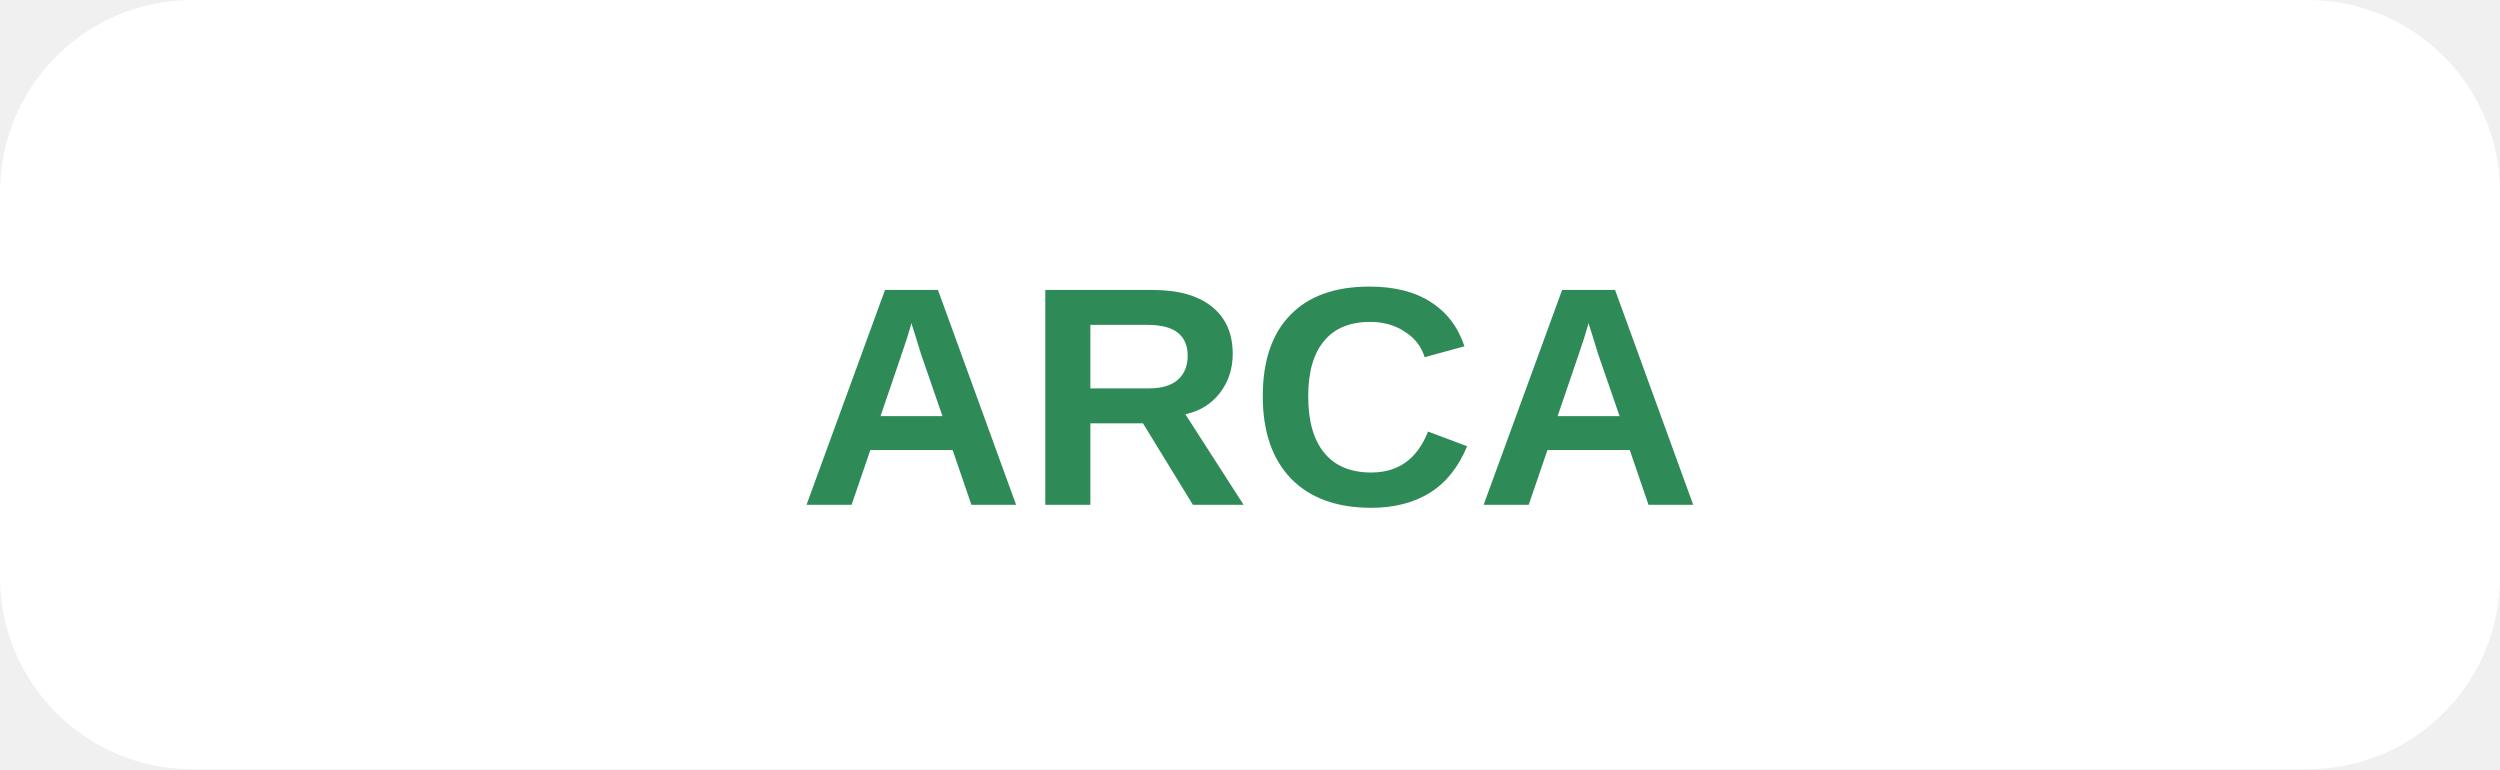
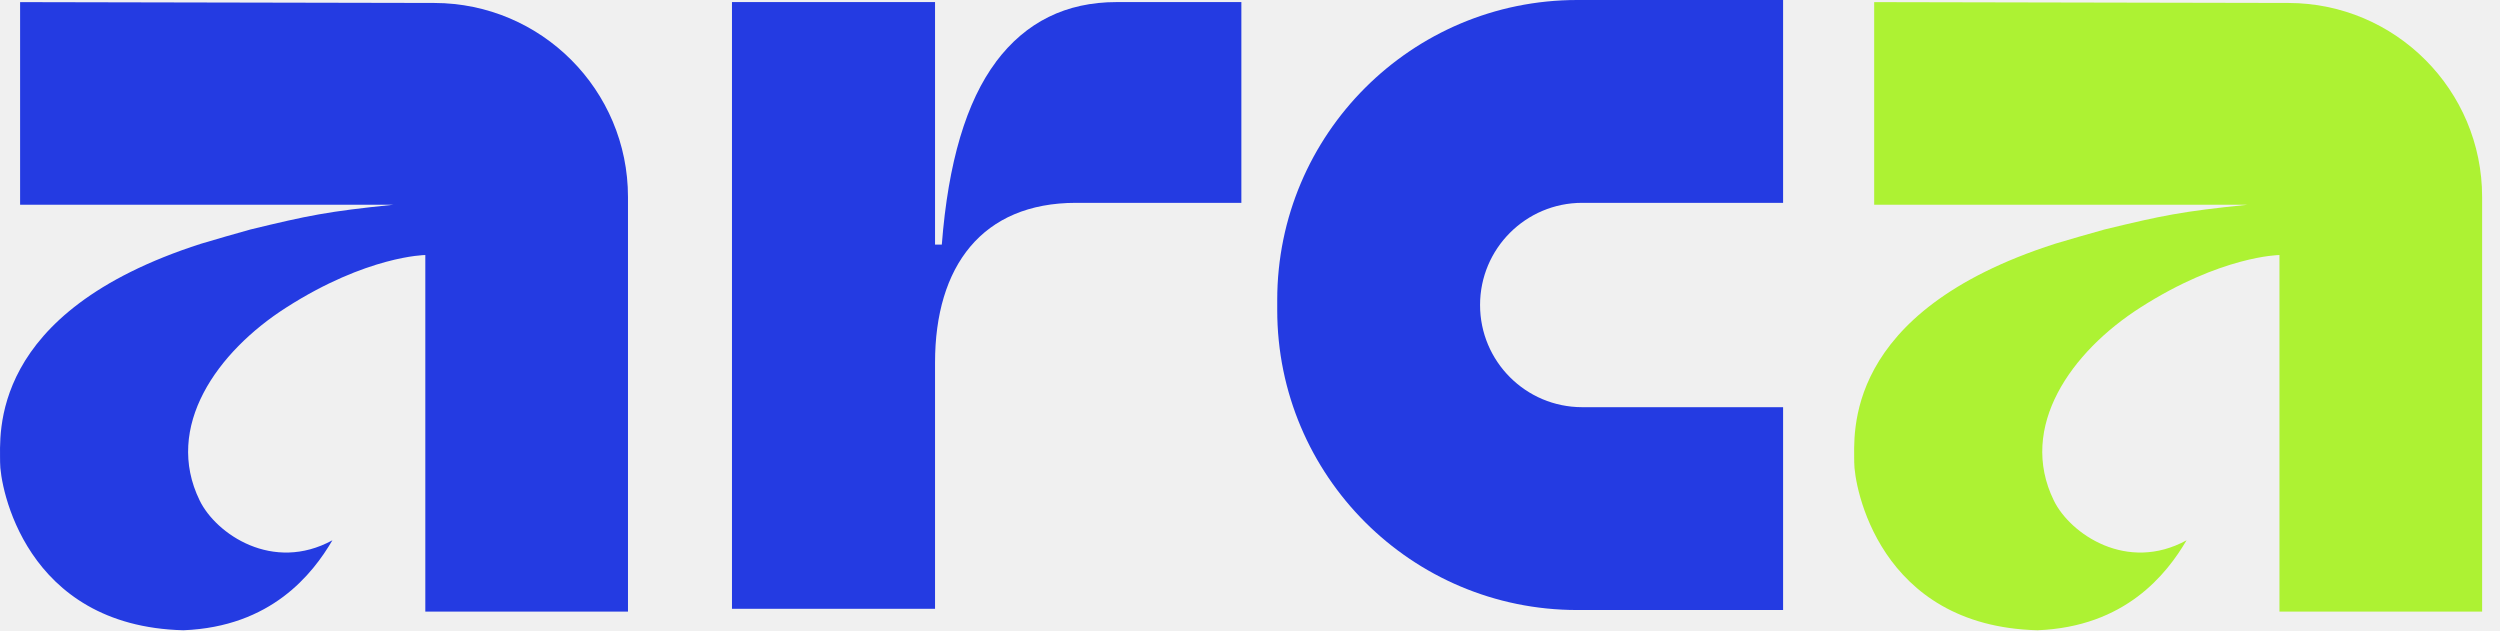
- <svg xmlns="http://www.w3.org/2000/svg" width="104" height="32" viewBox="0 0 104 32" role="img" aria-labelledby="title">
-   <rect width="104" height="32" rx="8" fill="#ffffff" />
-   <text x="52" y="21" text-anchor="middle" font-family="Arial, sans-serif" font-size="13" font-weight="700" fill="#2E8B57">ARCA</text>
+ <svg xmlns="http://www.w3.org/2000/svg" width="119" height="30" viewBox="0 0 119 30" fill="none">
+   <path d="M0.957 0.099V9.746H18.724C15.58 10.066 14.67 10.258 11.927 10.922C11.687 10.981 9.795 11.531 9.565 11.603C-0.613 14.872 0.017 20.721 0.004 22.002C-0.007 23.123 1.167 29.811 8.727 30C12.909 29.837 14.878 27.326 15.823 25.717C12.989 27.267 10.283 25.421 9.504 23.822C7.793 20.321 10.326 16.745 13.627 14.637C17.472 12.177 20.218 12.139 20.245 12.139V29.111H29.892V9.377C29.892 4.286 25.769 0.152 20.674 0.141L0.951 0.101L0.957 0.099Z" fill="#243BE2" />
+   <path d="M89.211 0.099V9.746H106.979C103.835 10.066 102.925 10.258 100.182 10.922C99.942 10.981 98.05 11.531 97.82 11.603C87.642 14.872 88.272 20.721 88.261 22.002C88.251 23.123 89.425 29.811 96.985 30C101.167 29.837 103.136 27.326 104.081 25.717C101.249 27.267 98.541 25.421 97.761 23.822C96.051 20.321 98.583 16.745 101.884 14.637C105.73 12.177 108.476 12.139 108.502 12.139V29.111H118.149V9.377C118.149 4.286 114.026 0.152 108.932 0.141L89.209 0.101L89.211 0.099Z" fill="#ADF233" />
+   <path d="M47.414 2.938C45.994 4.833 45.132 7.733 44.83 11.643H44.508V0.099H34.842V28.978H44.508V17.258C44.508 12.681 46.744 9.655 51.219 9.655H59.089V0.099H53.154C50.744 0.099 48.831 1.046 47.411 2.938" fill="#243BE2" />
+   <path d="M70.451 14.52C70.451 17.204 72.629 19.382 75.313 19.382H84.875V29.037H75.076C67.19 29.037 60.796 22.643 60.796 14.757V14.28C60.796 6.394 67.19 0 75.076 0H84.875V9.655H75.313C72.629 9.655 70.451 11.832 70.451 14.517" fill="#243BE2" />
</svg>
